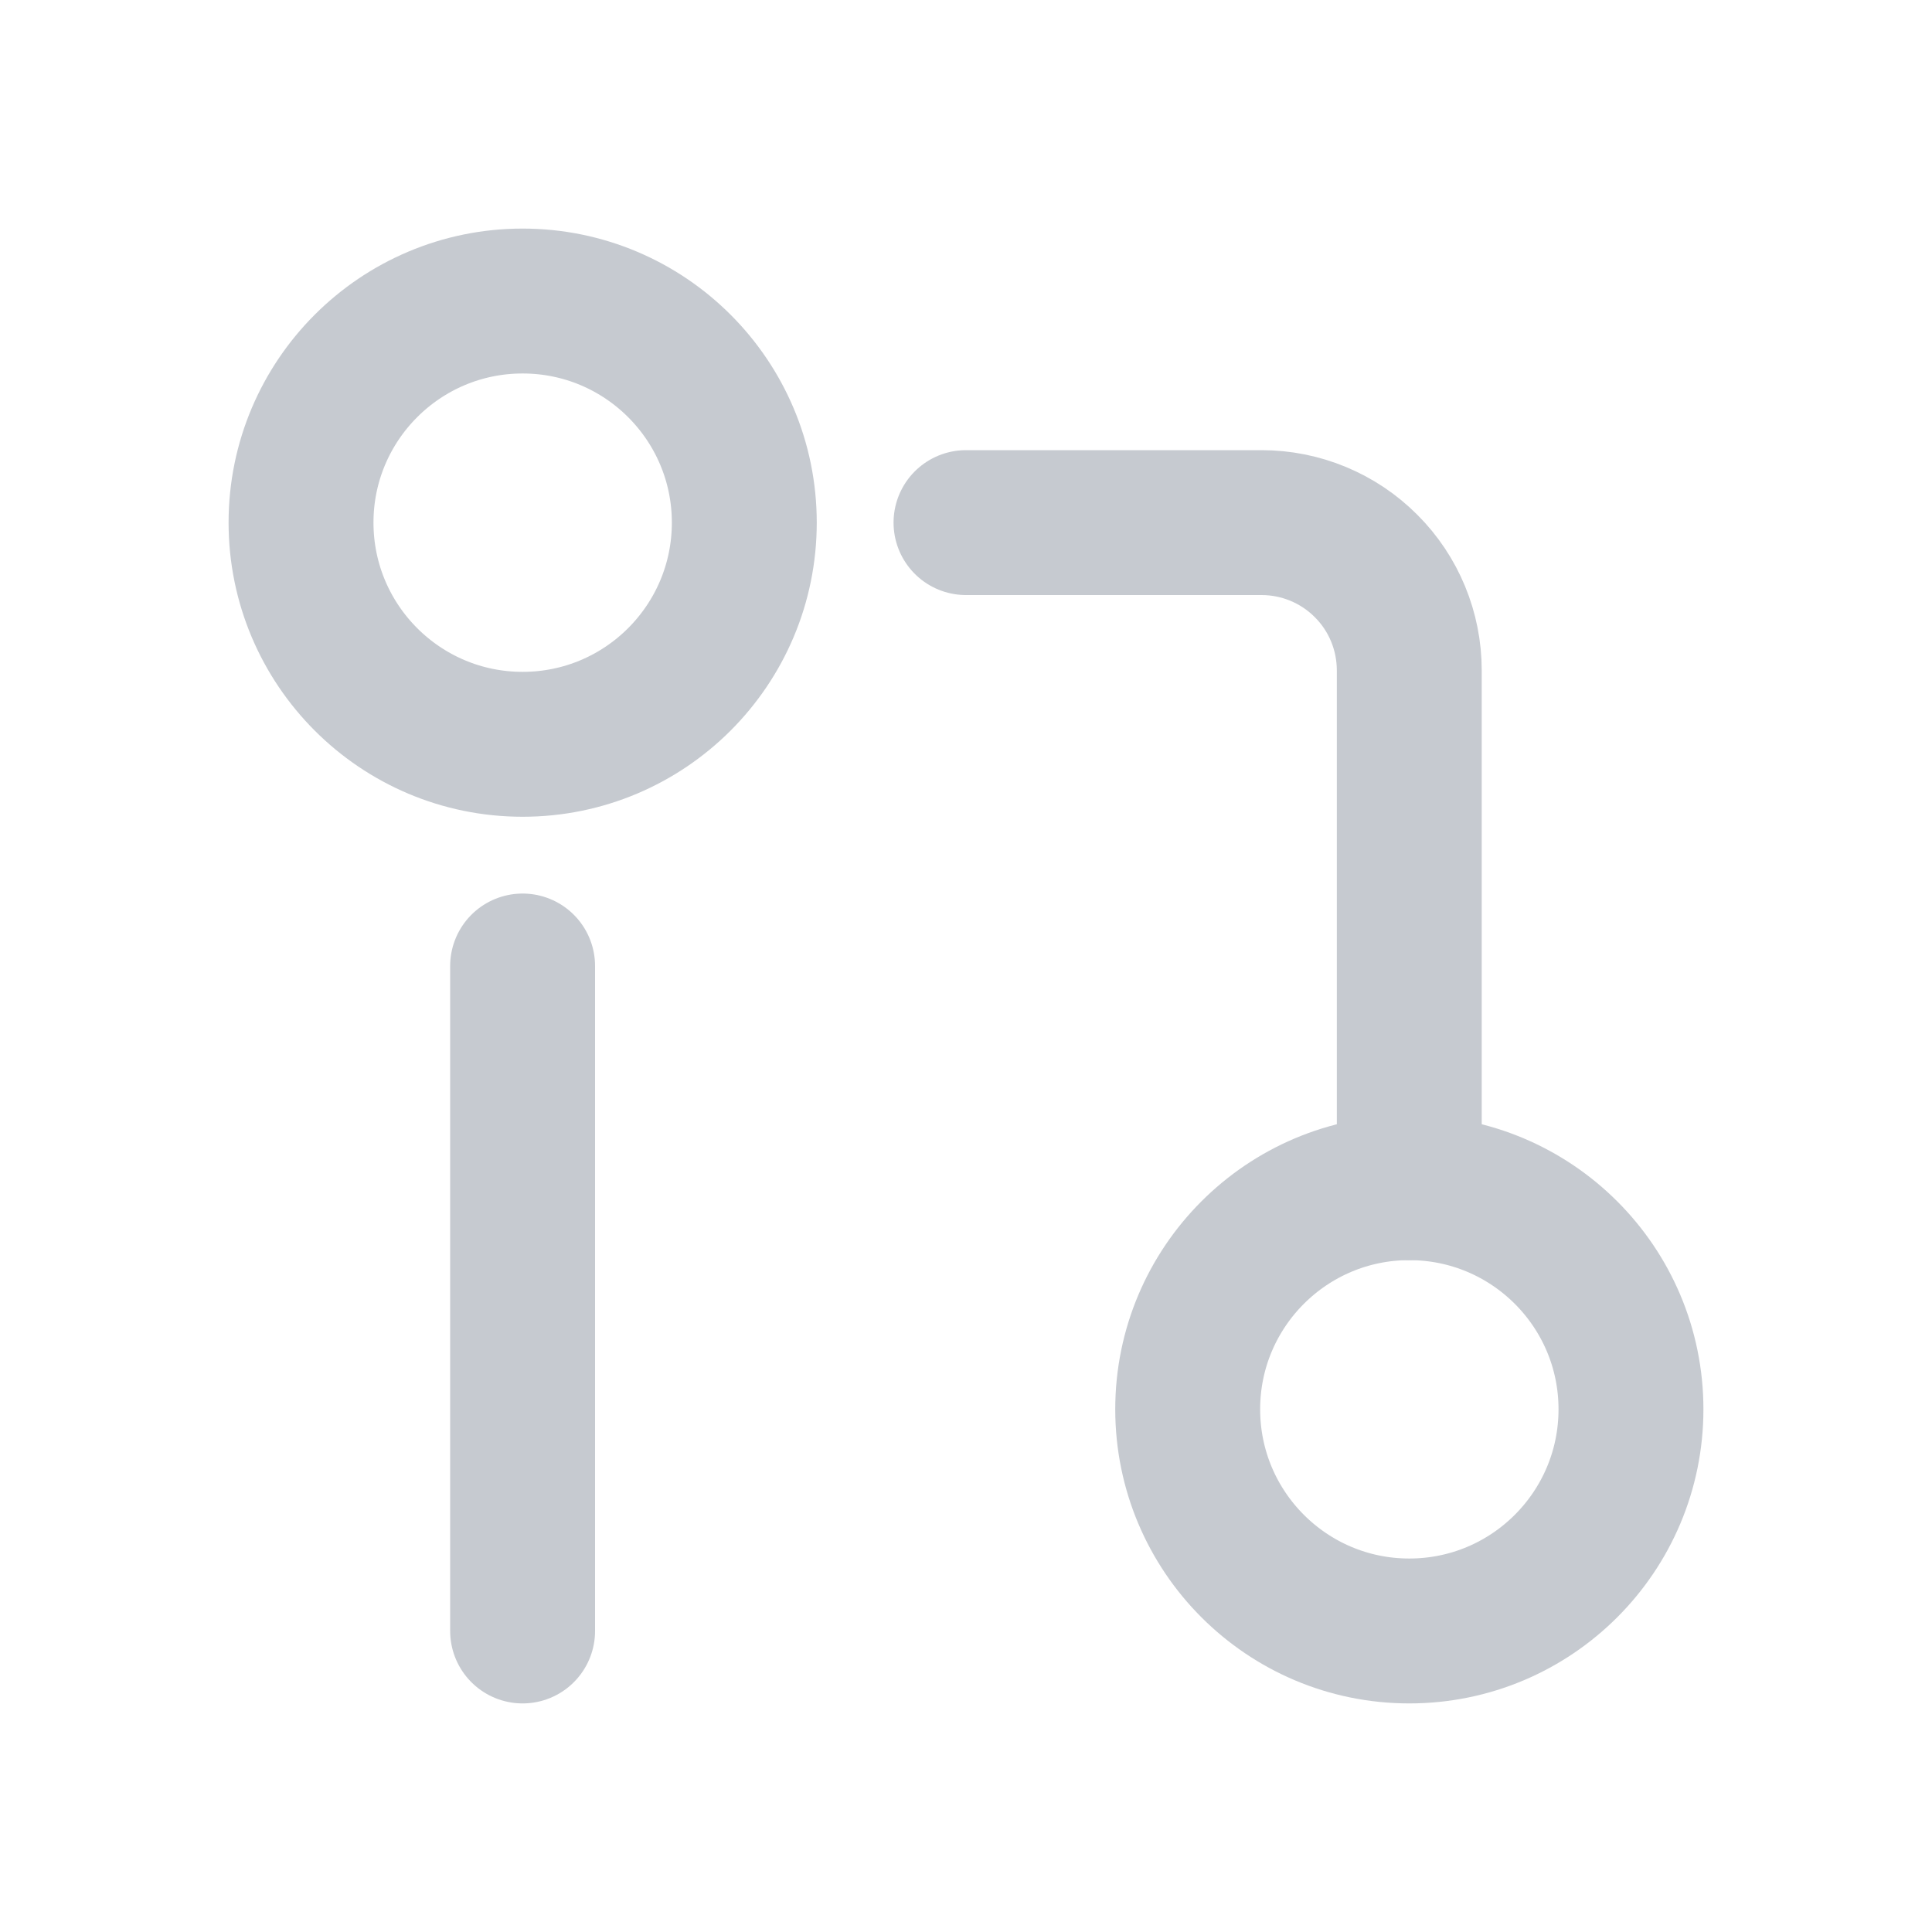
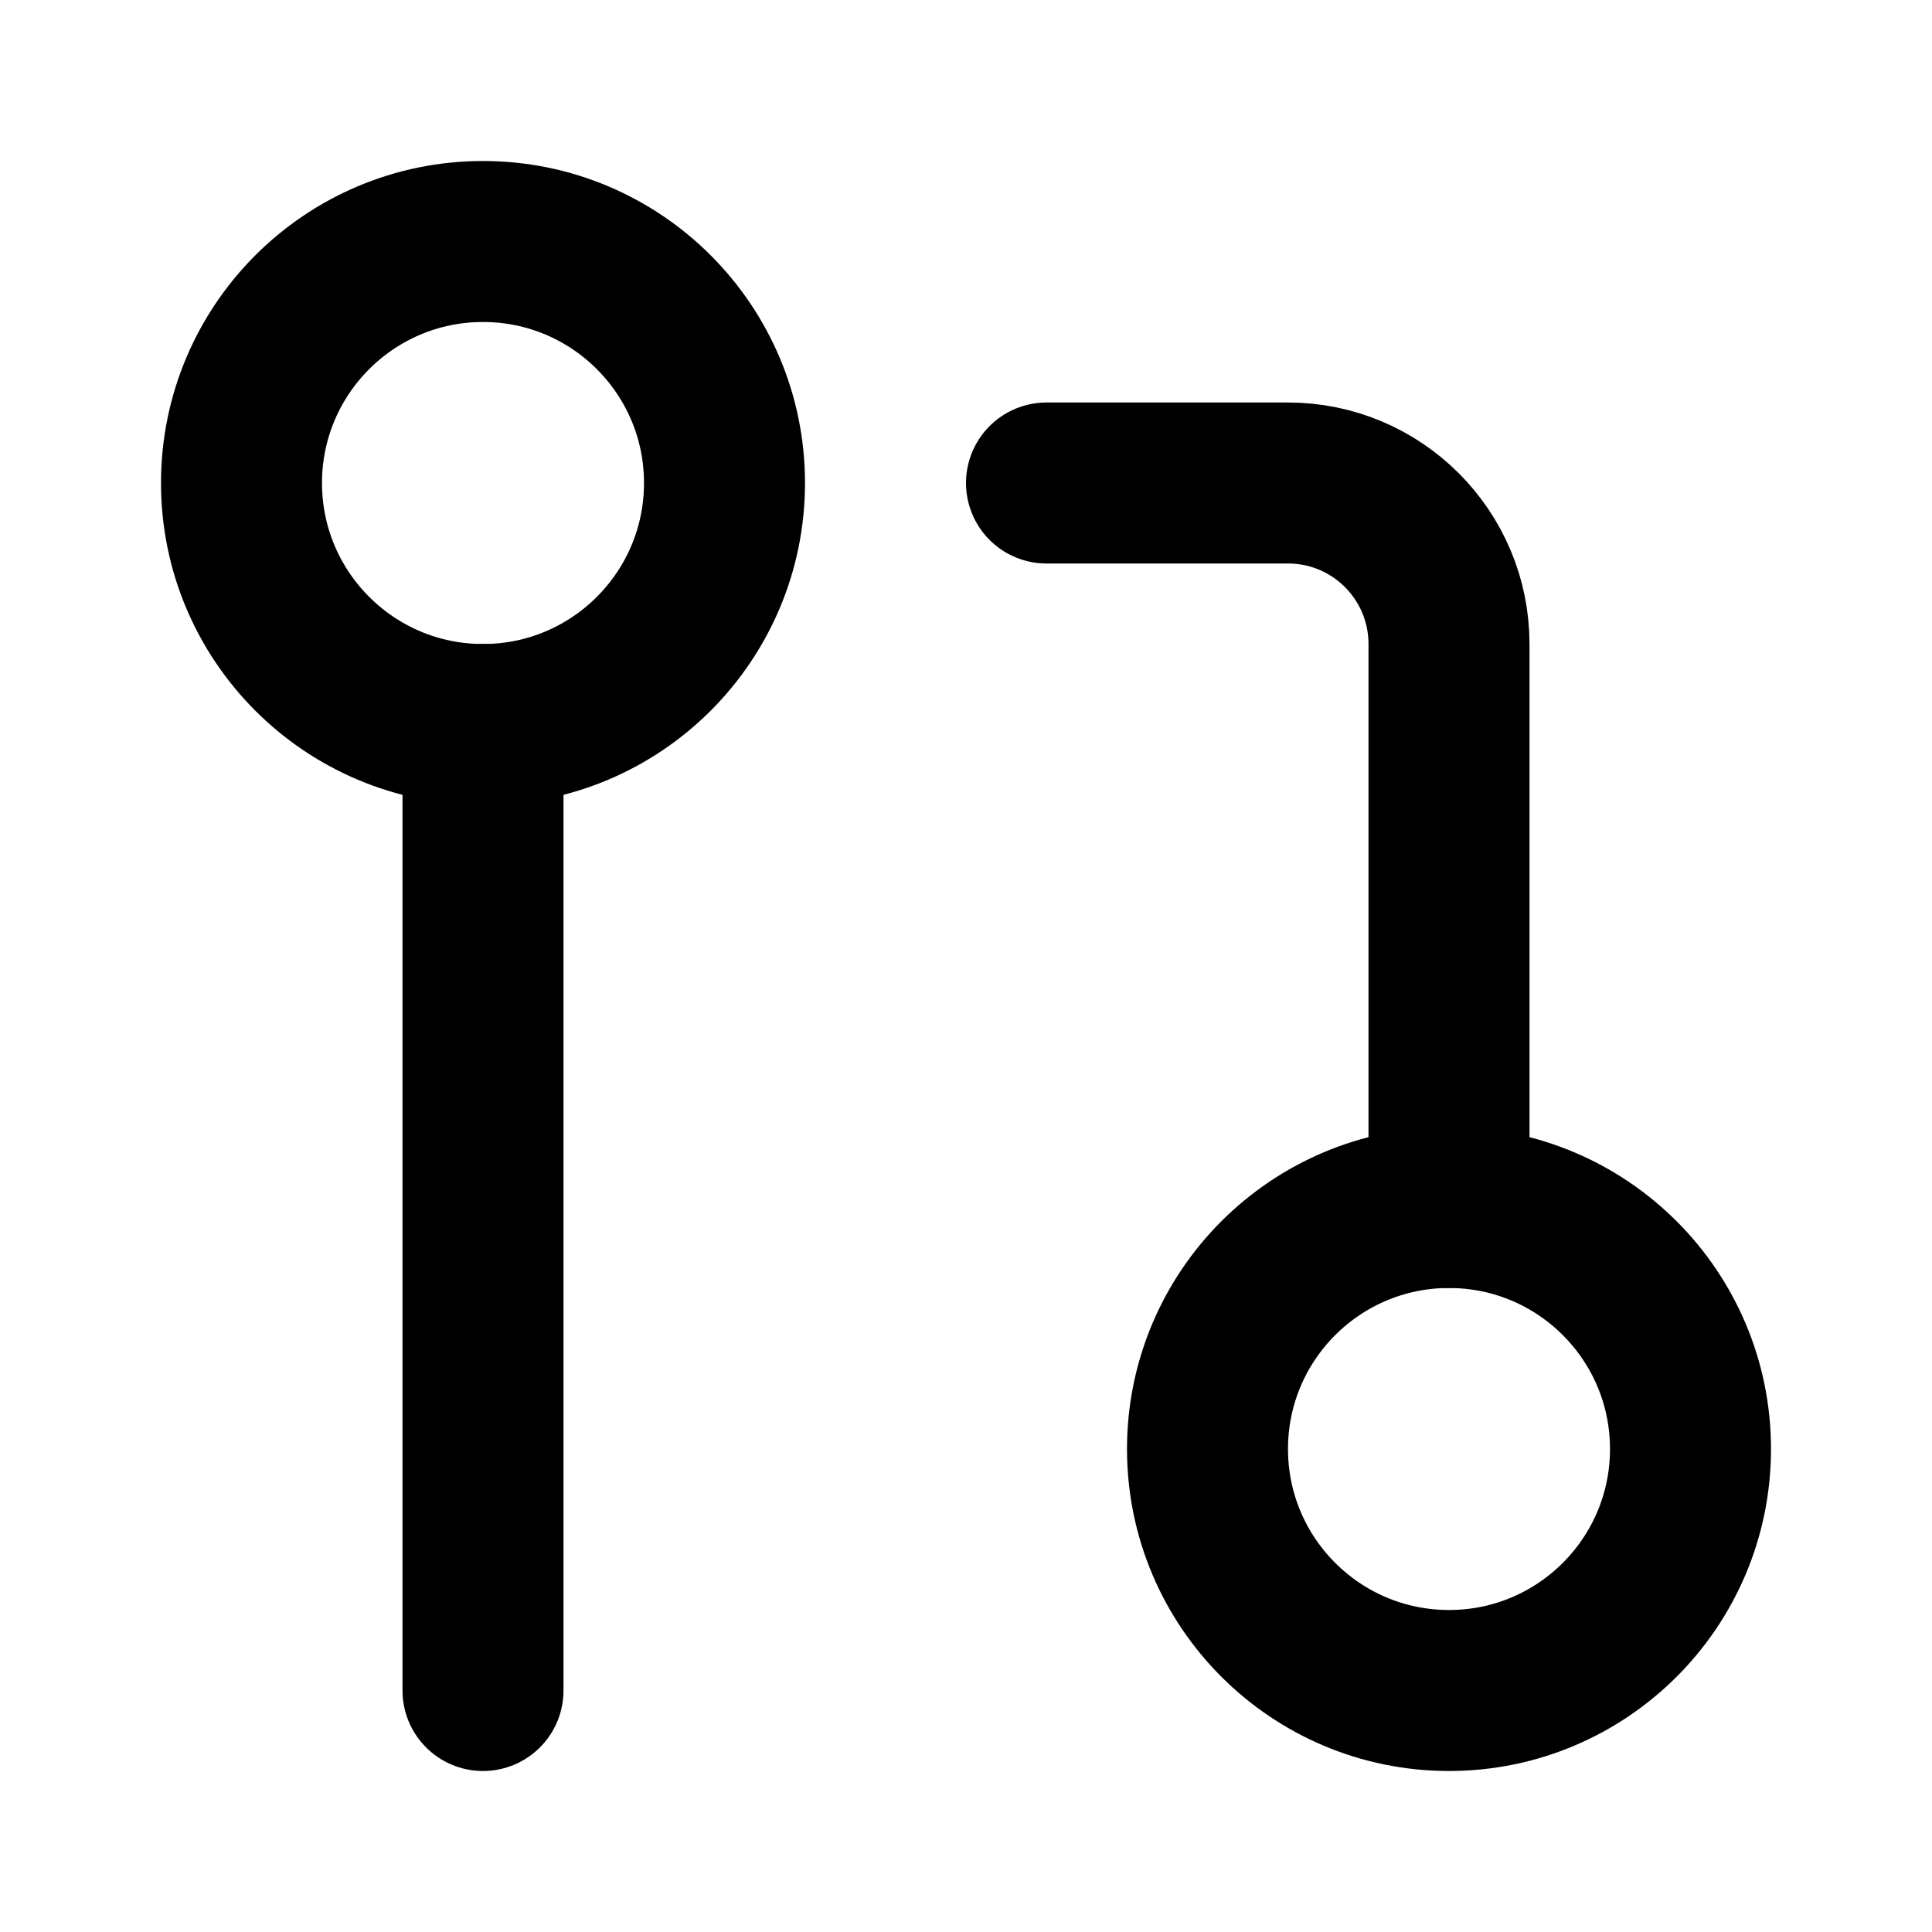
- <svg xmlns="http://www.w3.org/2000/svg" width="16" height="16" viewBox="0 0 16 16" fill="none">
-   <path d="M8 4.328H10.448C10.772 4.328 11.084 4.457 11.313 4.687C11.543 4.916 11.671 5.228 11.671 5.552V9.836" stroke="#C6CAD0" stroke-width="1.2" stroke-linecap="round" stroke-linejoin="round" />
-   <path d="M4.328 8V13.507" stroke="#C6CAD0" stroke-width="1.2" stroke-linecap="round" stroke-linejoin="round" />
-   <path d="M4.328 6.164C5.342 6.164 6.164 5.342 6.164 4.328C6.164 3.315 5.342 2.493 4.328 2.493C3.315 2.493 2.493 3.315 2.493 4.328C2.493 5.342 3.315 6.164 4.328 6.164Z" stroke="#C6CAD0" stroke-width="1.2" stroke-linecap="round" stroke-linejoin="round" />
-   <path d="M11.671 13.507C12.685 13.507 13.507 12.685 13.507 11.671C13.507 10.658 12.685 9.836 11.671 9.836C10.658 9.836 9.836 10.658 9.836 11.671C9.836 12.685 10.658 13.507 11.671 13.507Z" stroke="#C6CAD0" stroke-width="1.2" stroke-linecap="round" stroke-linejoin="round" />
+ <svg xmlns="http://www.w3.org/2000/svg" width="16" height="16" viewBox="0 0 24 24" fill="none" stroke="currentColor" stroke-width="2" stroke-linecap="round" stroke-linejoin="round">
+   <circle cx="18" cy="18" r="3" />
+   <circle cx="6" cy="6" r="3" />
+   <path d="M13 6h3a2 2 0 0 1 2 2v7" />
+   <line x1="6" x2="6" y1="9" y2="21" />
</svg>
